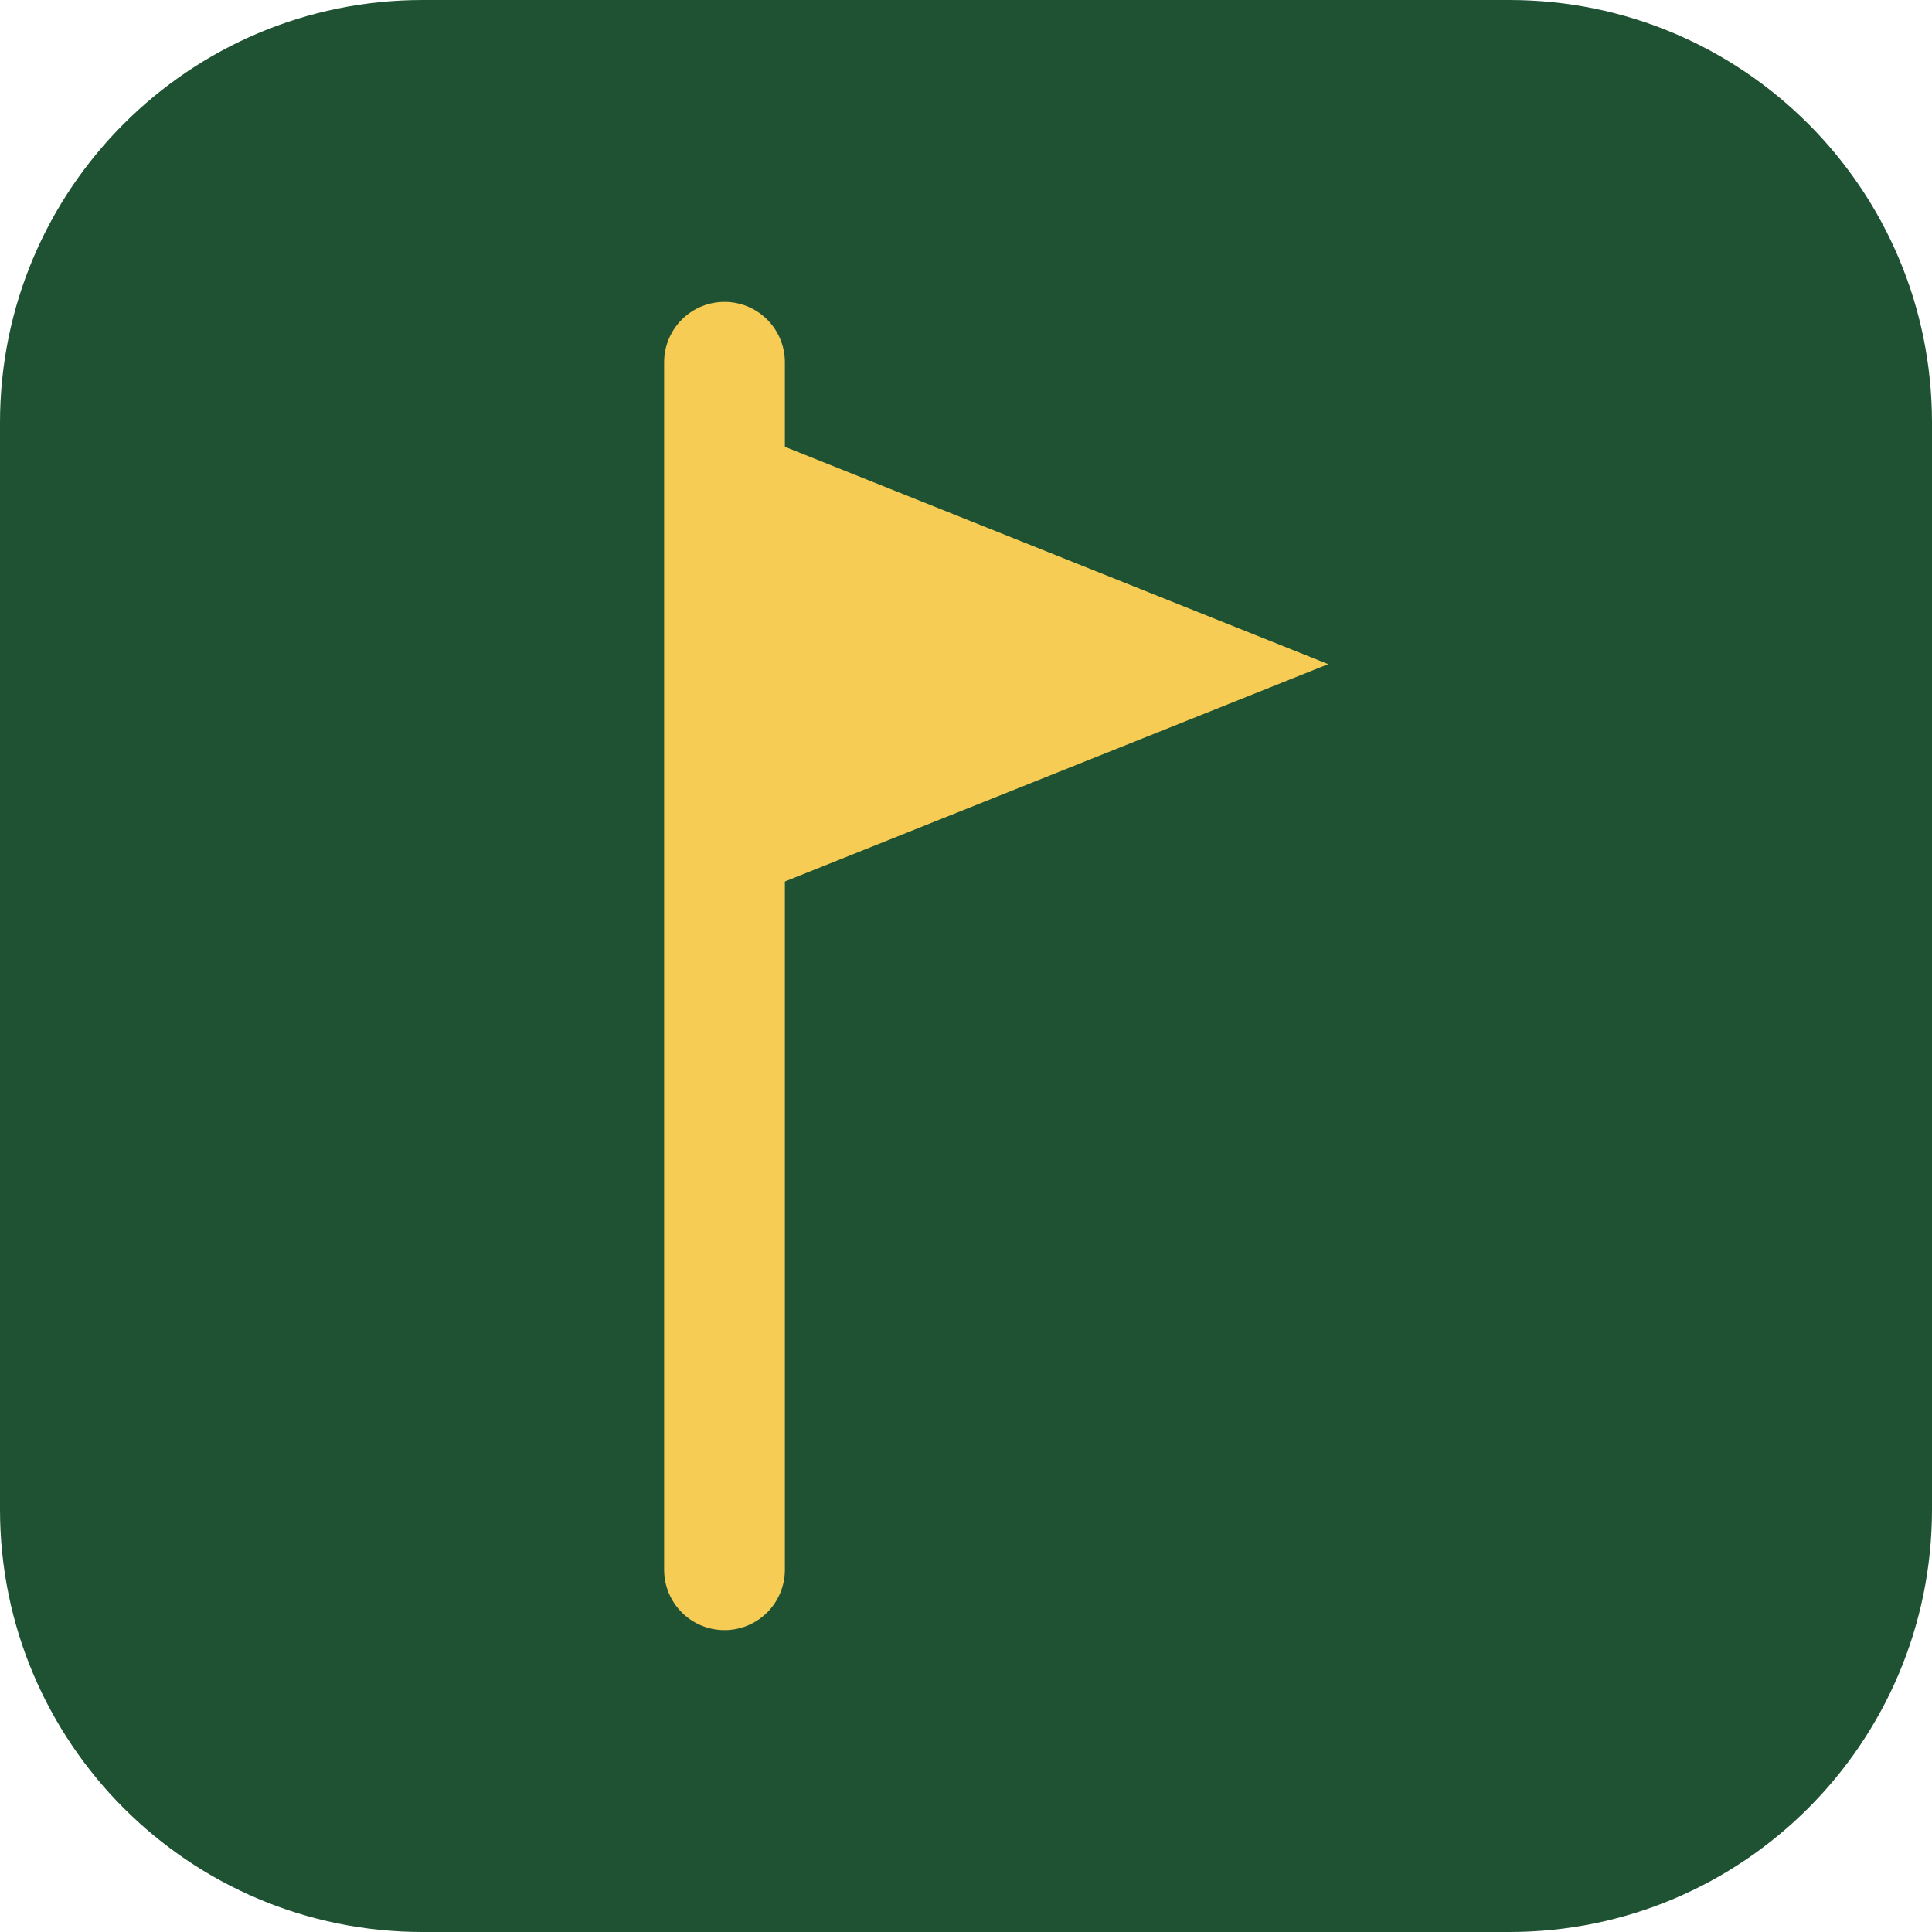
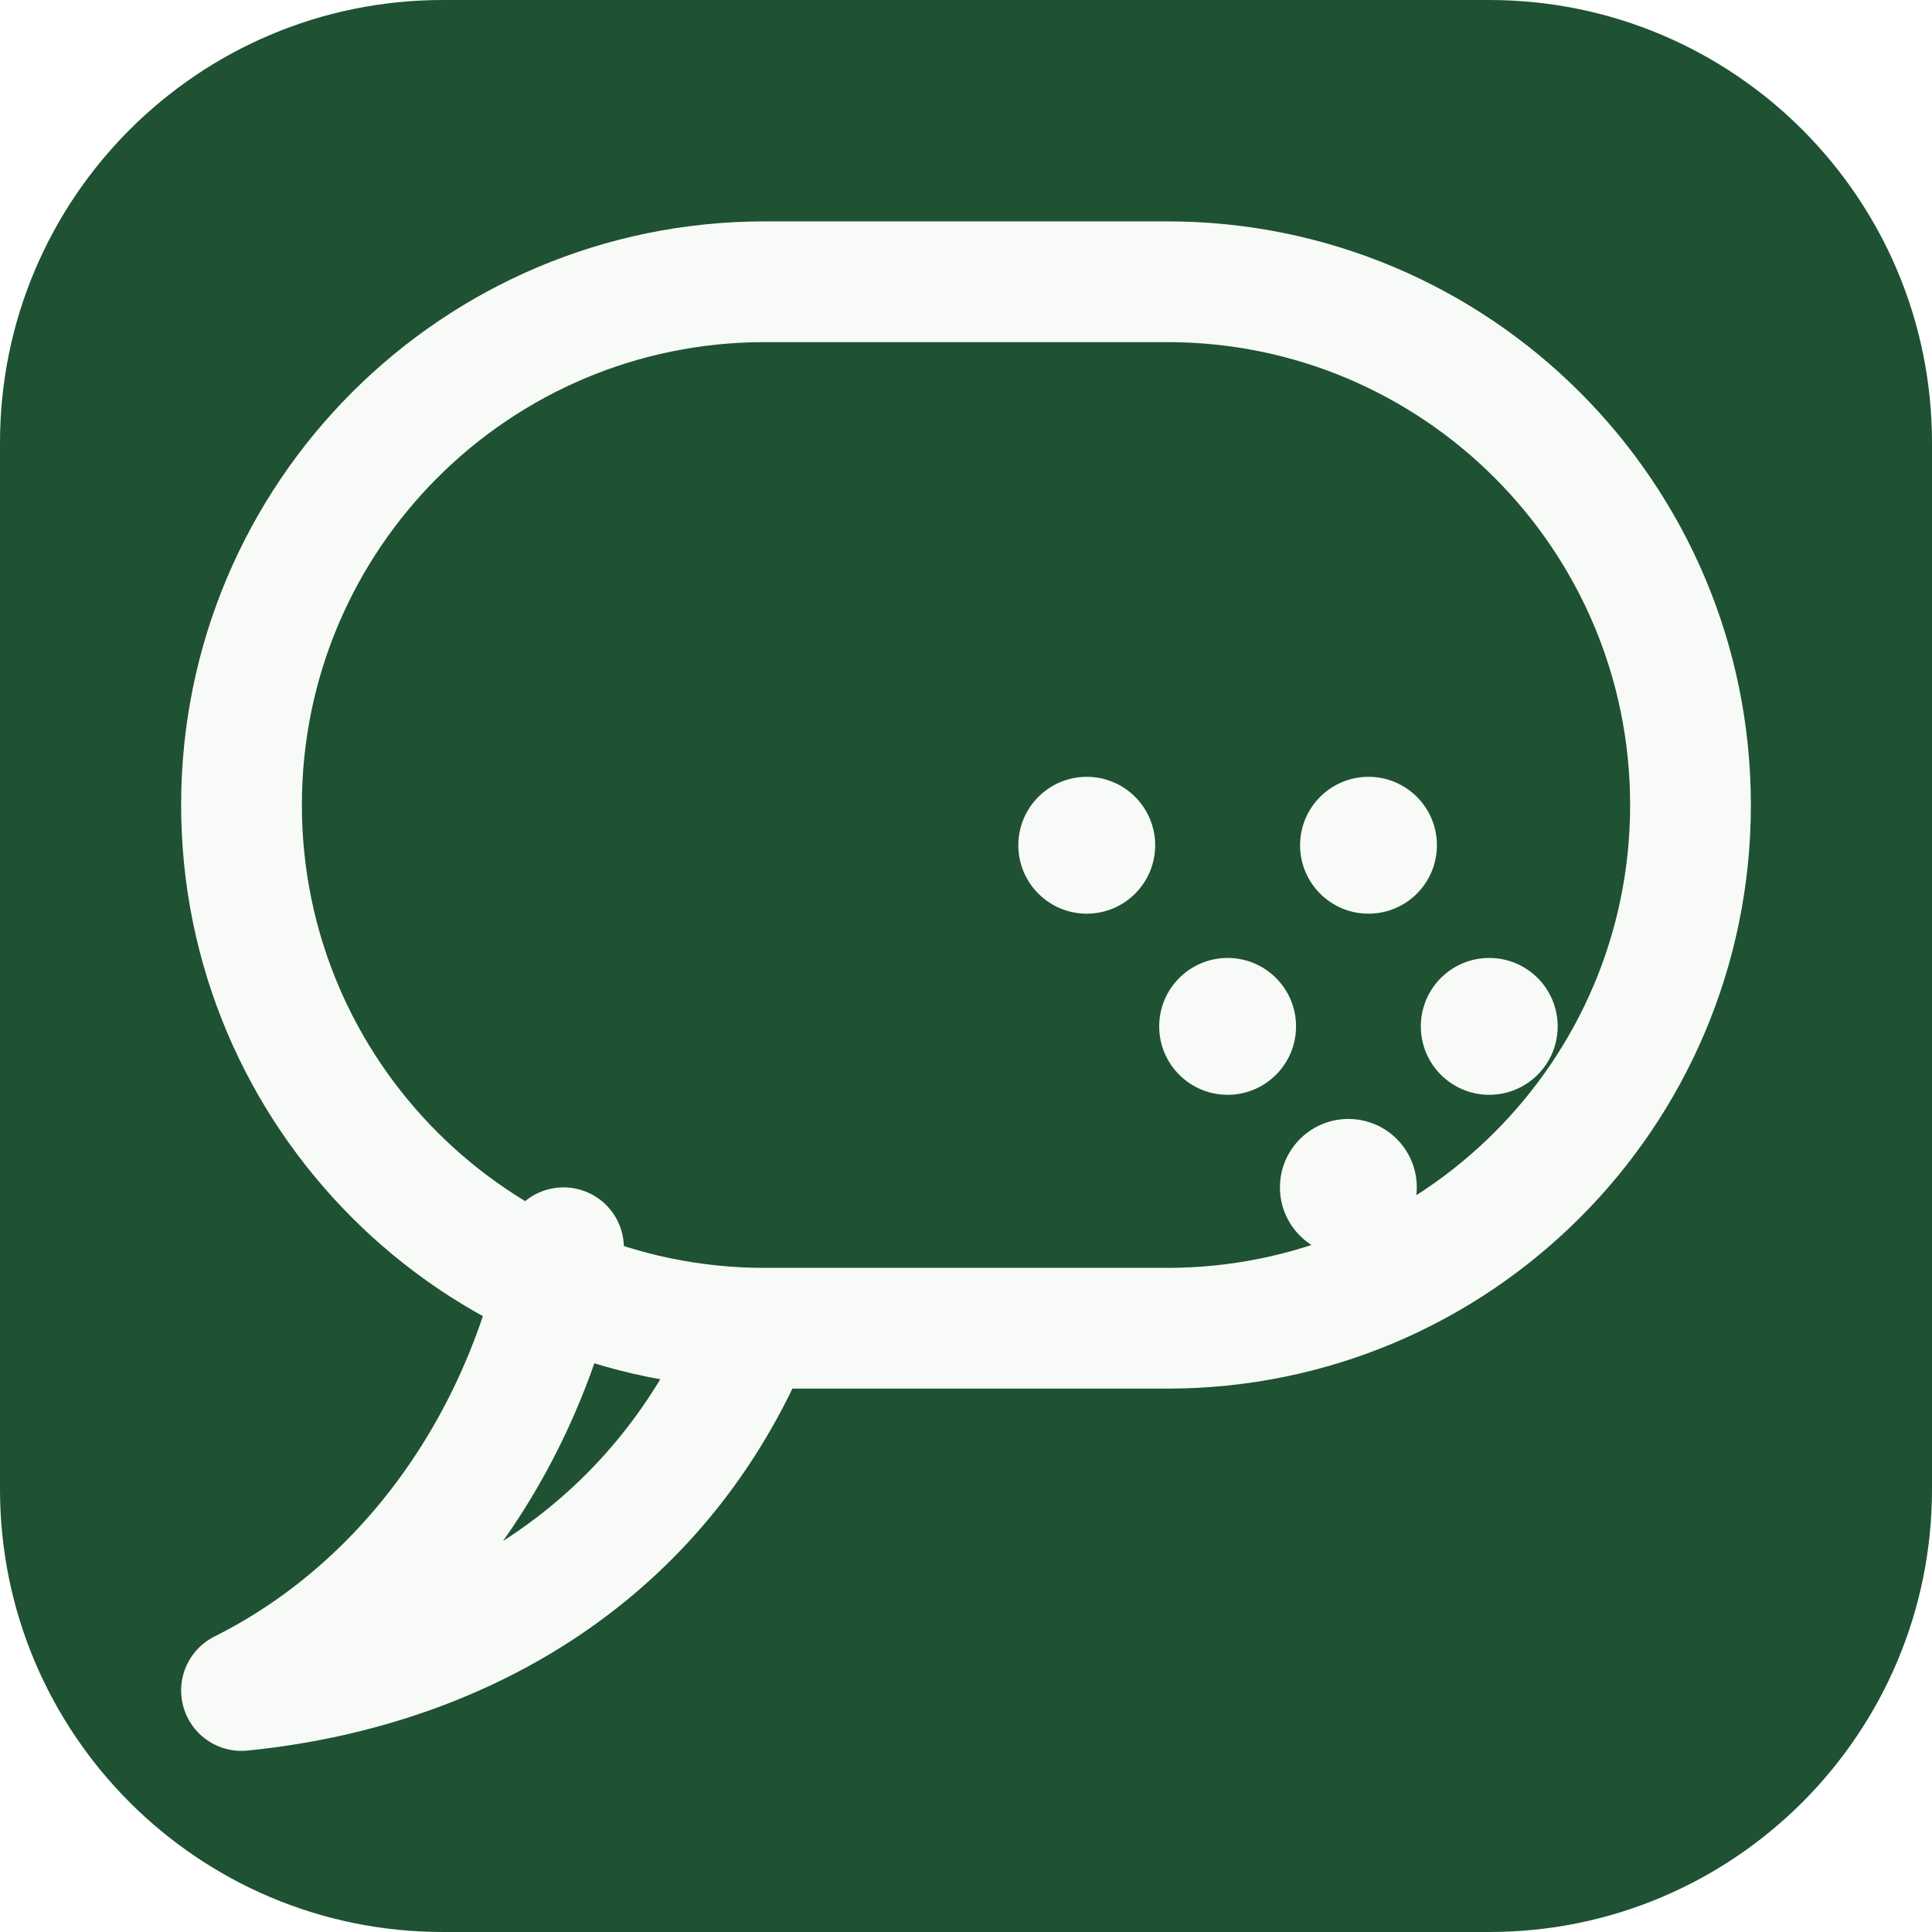
- <svg xmlns="http://www.w3.org/2000/svg" viewBox="0 0 32 32">
-   <rect width="32" height="32" rx="7" fill="#1e5232" />
-   <path d="M12 6v20" stroke="#f6cc54" stroke-width="2" stroke-linecap="round" />
-   <path d="M12 7l10 4-10 4V7z" fill="#f6cc54" />
+ <svg xmlns="http://www.w3.org/2000/svg" viewBox="0 0 48 48">
+   <rect width="48" height="48" rx="11" fill="#1e5232" />
+   <rect x="6" y="7" width="36" height="26" rx="13" fill="none" stroke="#f8faf8" stroke-width="3" />
+   <path d="M14 31c-1 5-4 9-8 11 5-.5 10-3 12.5-8.5" fill="none" stroke="#f8faf8" stroke-width="3" stroke-linecap="round" stroke-linejoin="round" />
+   <circle cx="27" cy="21" r="1.7" fill="#f8faf8" />
+   <circle cx="34" cy="21" r="1.7" fill="#f8faf8" />
+   <circle cx="30.5" cy="25.5" r="1.7" fill="#f8faf8" />
+   <circle cx="37" cy="25.5" r="1.7" fill="#f8faf8" />
+   <circle cx="33.5" cy="29.5" r="1.7" fill="#f8faf8" />
</svg>
